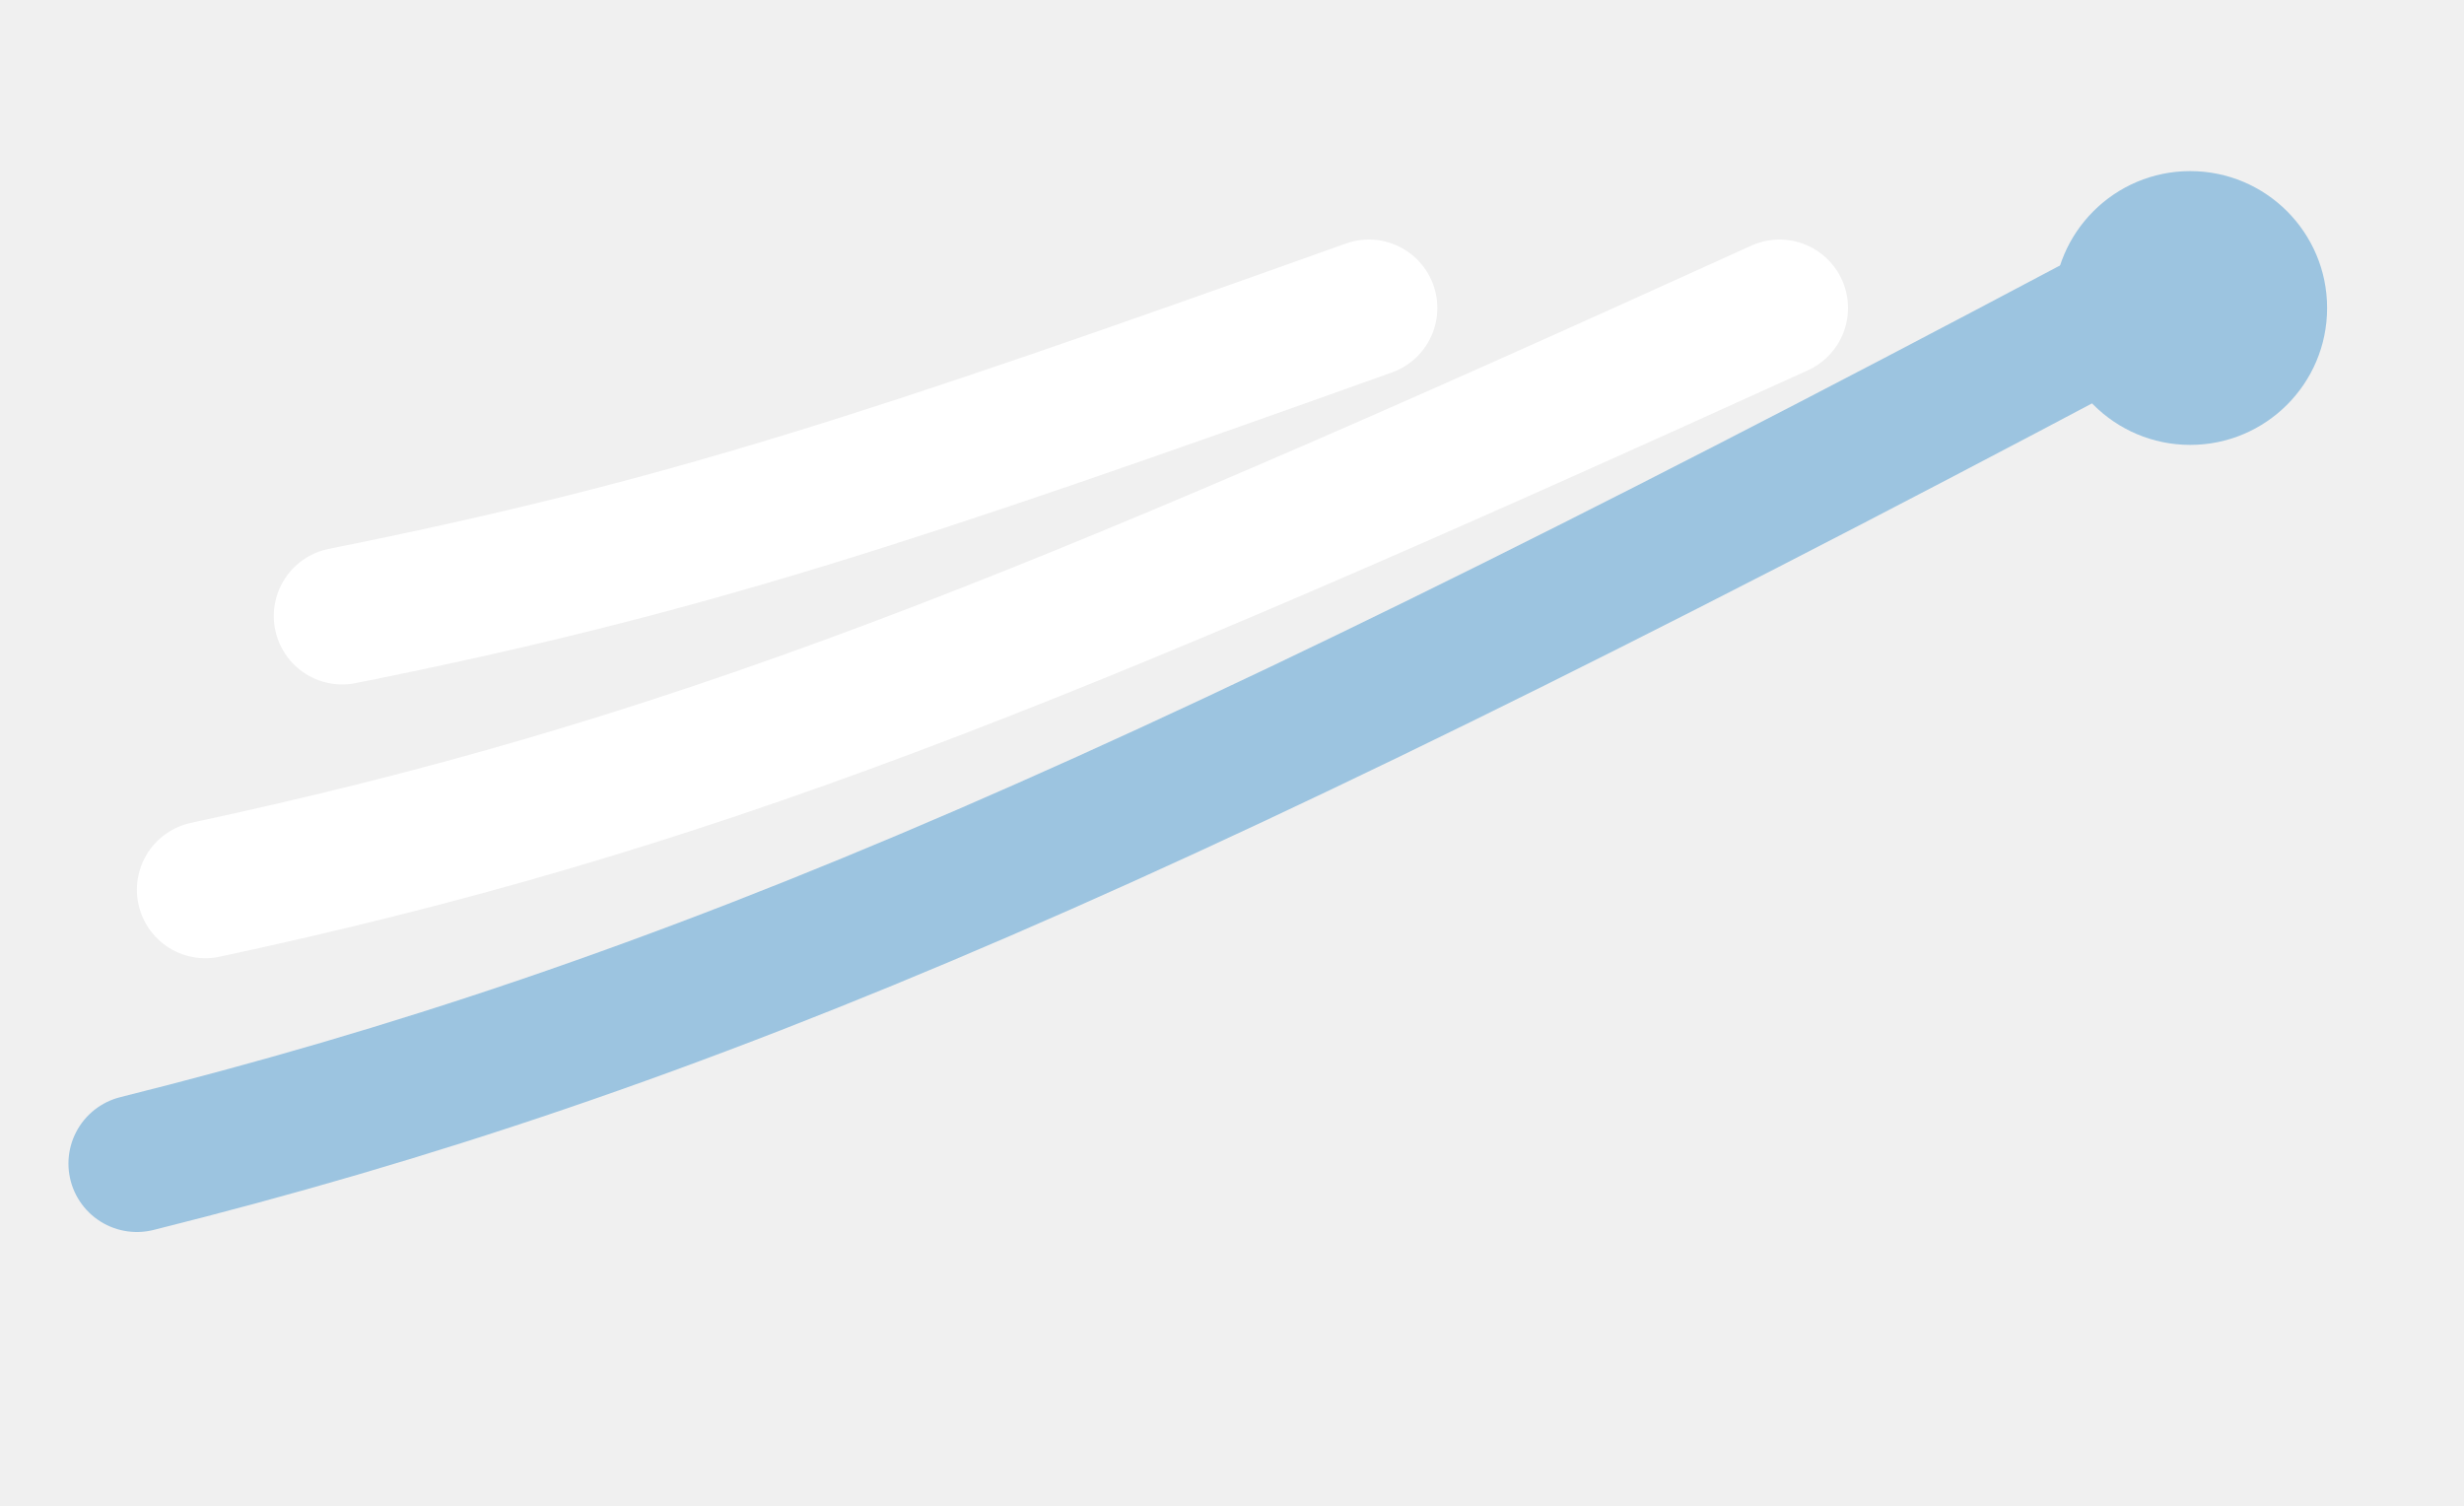
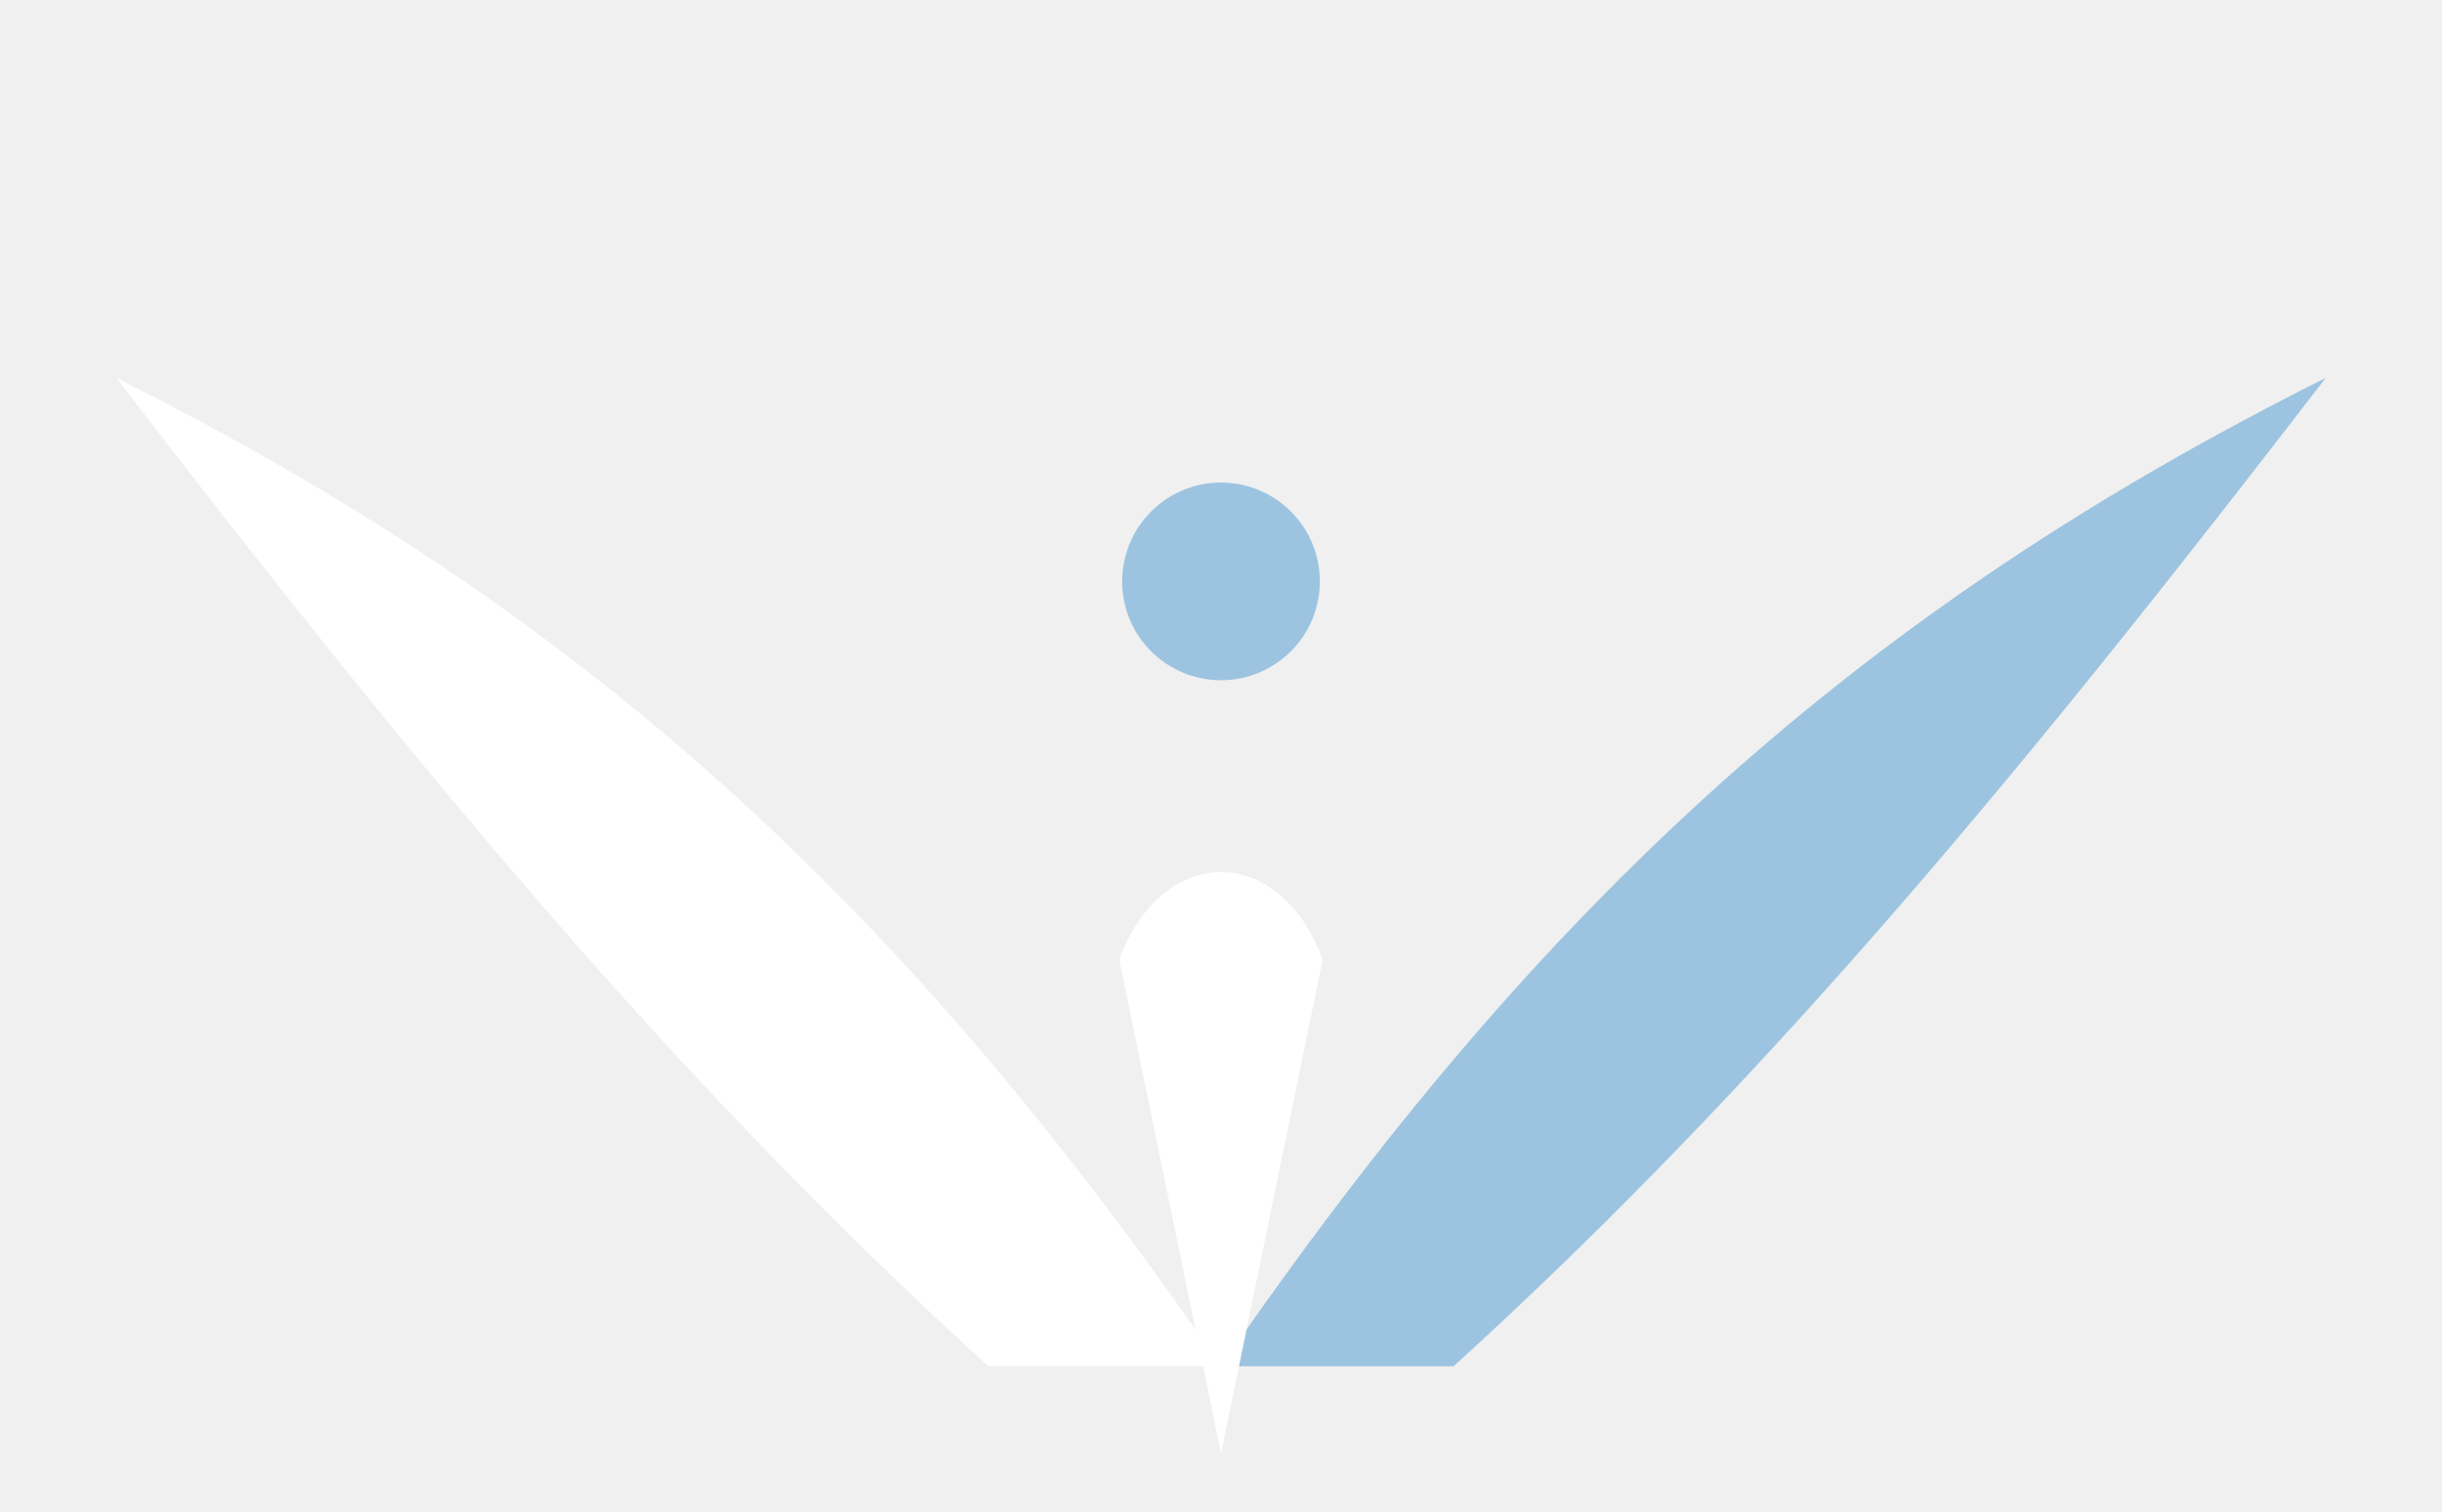
- <svg xmlns="http://www.w3.org/2000/svg" width="72" height="44" viewBox="0 0 72 44" fill="none" role="img" aria-label="Kuwaiti Virtual">
-   <path d="M4 34 C20 30 34 24 64 8" stroke="#9CC4E0" stroke-width="4" stroke-linecap="round" />
-   <path d="M6 26 C20 23 30 19 52 9" stroke="#FFFFFF" stroke-width="4" stroke-linecap="round" />
-   <path d="M10 18 C20 16 26 14 40 9" stroke="#FFFFFF" stroke-width="4" stroke-linecap="round" />
-   <circle cx="64" cy="9" r="4" fill="#9CC4E0" />
+ <svg xmlns="http://www.w3.org/2000/svg" width="84" height="52" viewBox="0 0 84 52" fill="none" role="img" aria-label="Kuwaiti Virtual">
+   <path d="M42 47 C53 31 64 21 80 13 C70 26 61 37 50 47 Z" fill="#9CC4E0" />
+   <path d="M42 47 C31 31 20 21 4 13 C14 26 23 37 34 47 Z" fill="#FFFFFF" />
+   <path d="M42 50 L38.5 33 C40 29 44 29 45.5 33 Z" fill="#FFFFFF" />
+   <circle cx="42" cy="20" r="3.4" fill="#9CC4E0" />
</svg>
